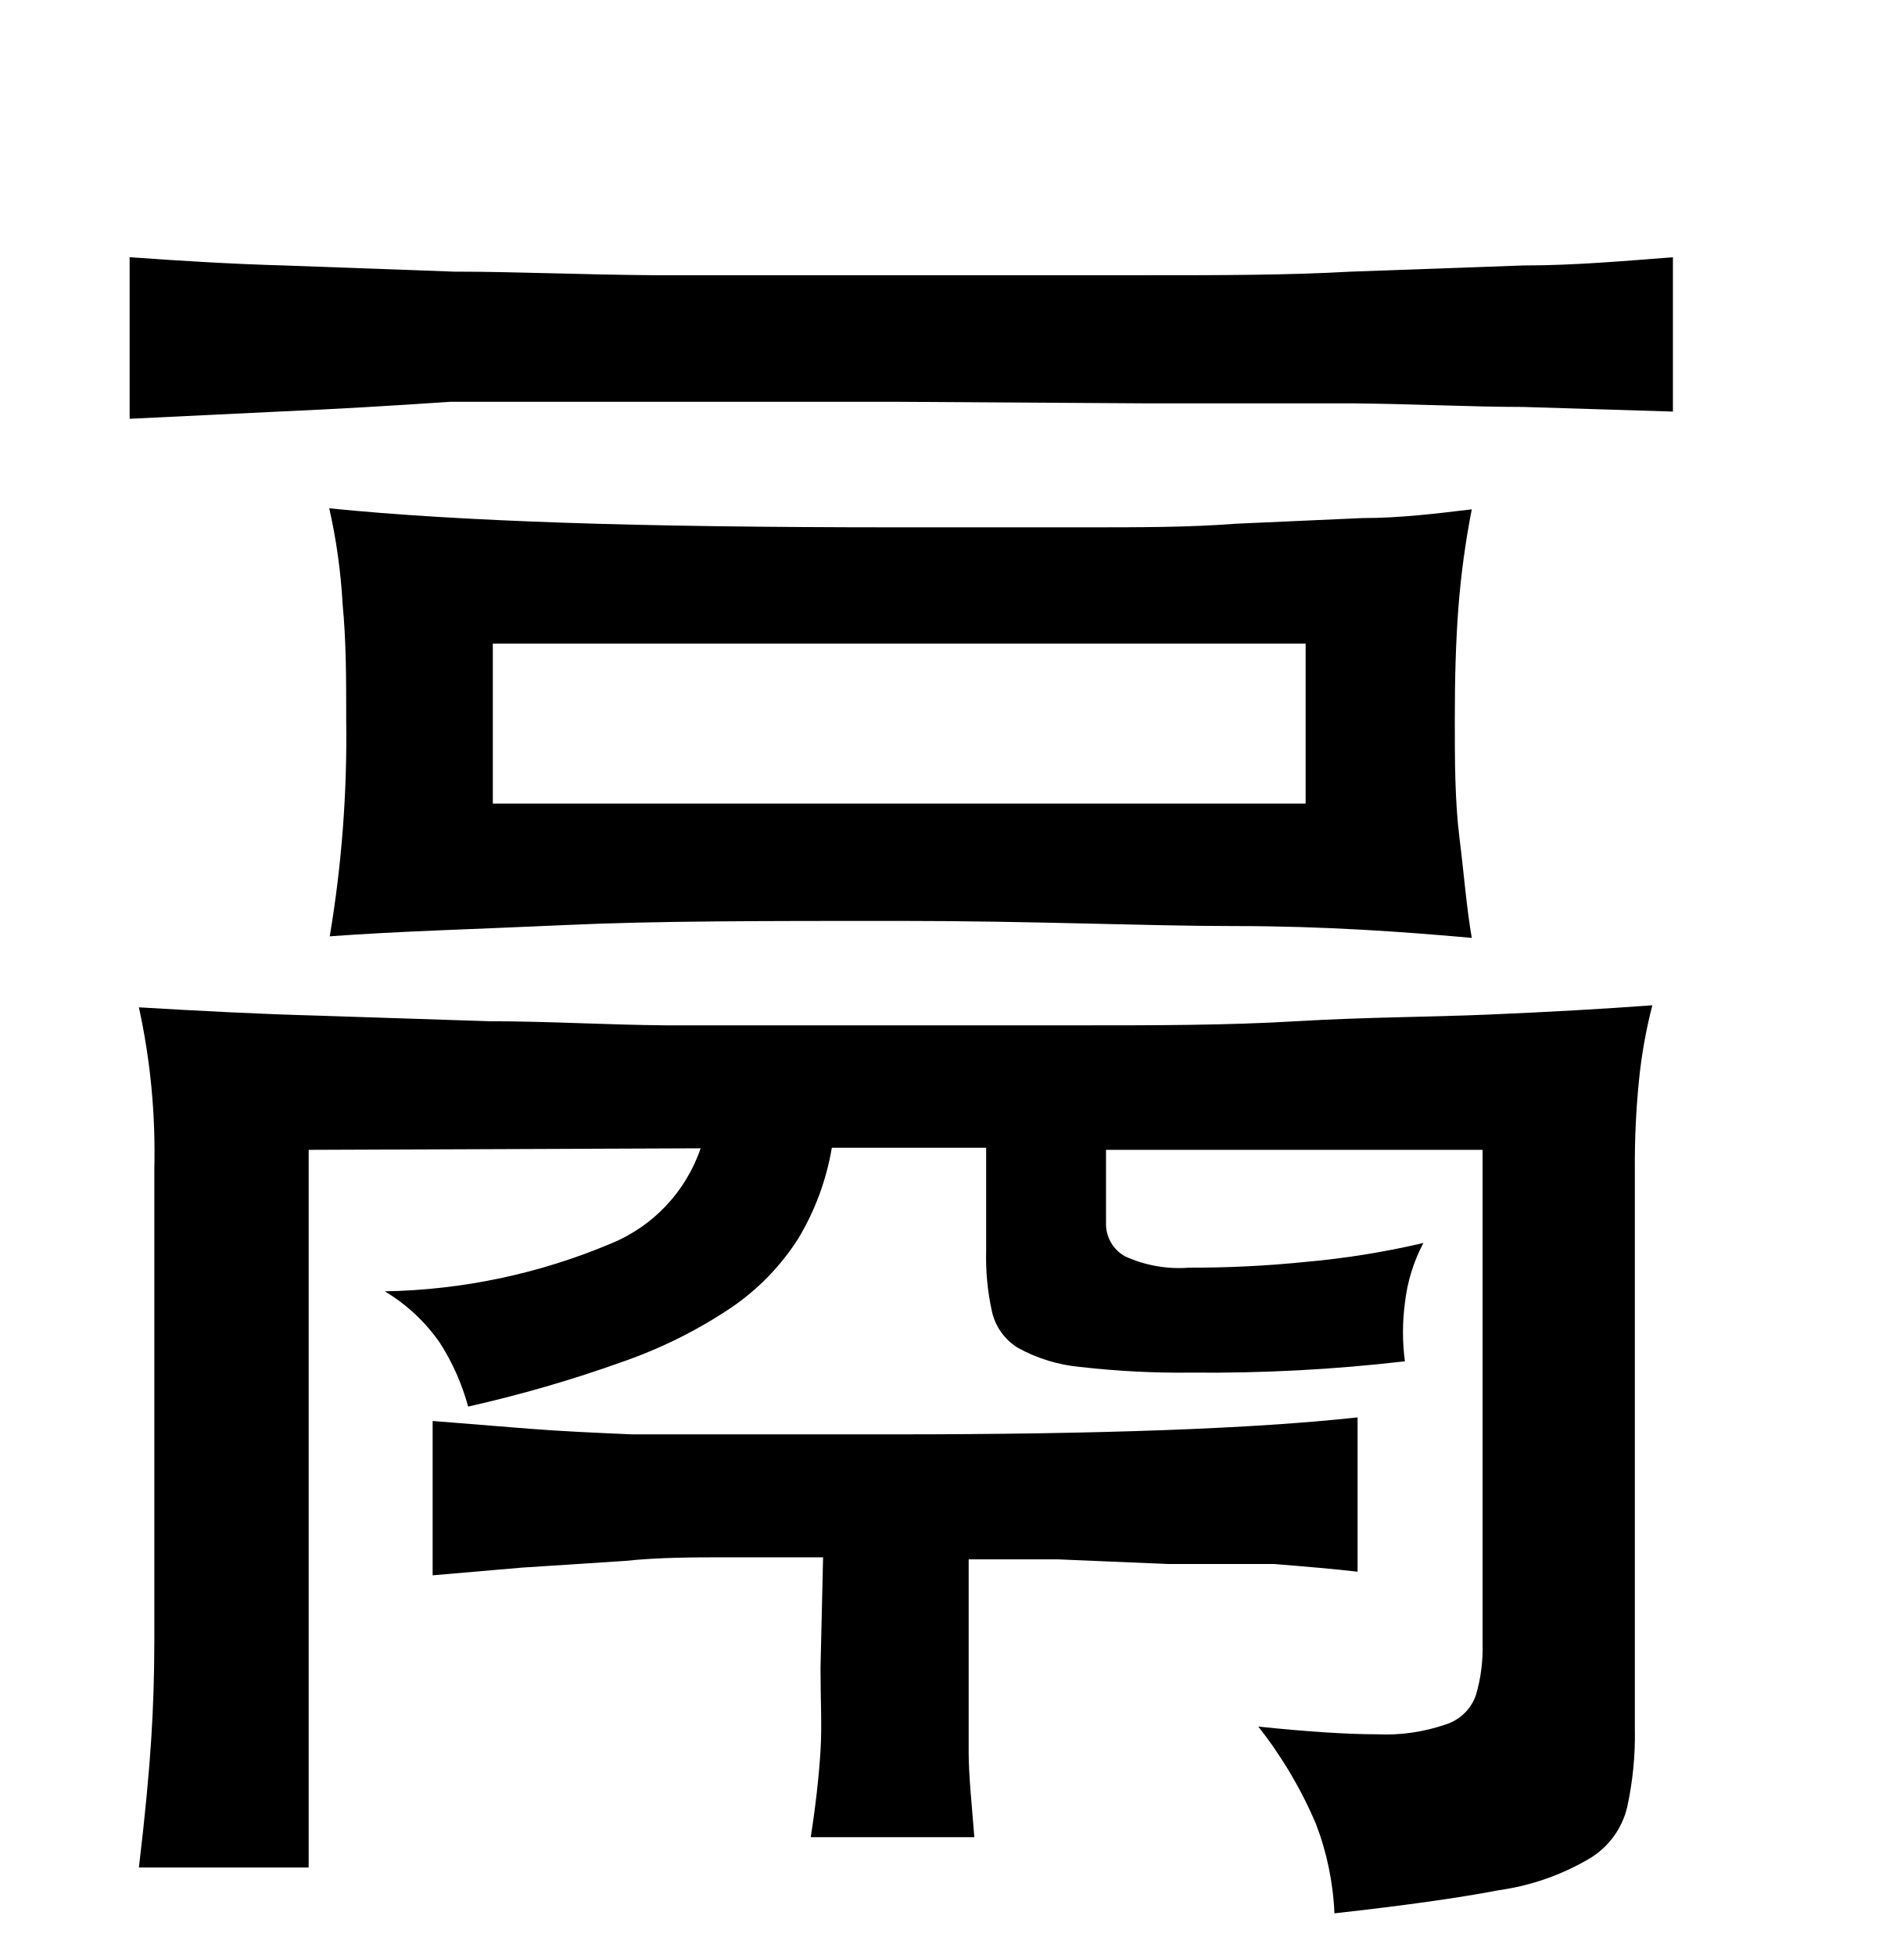
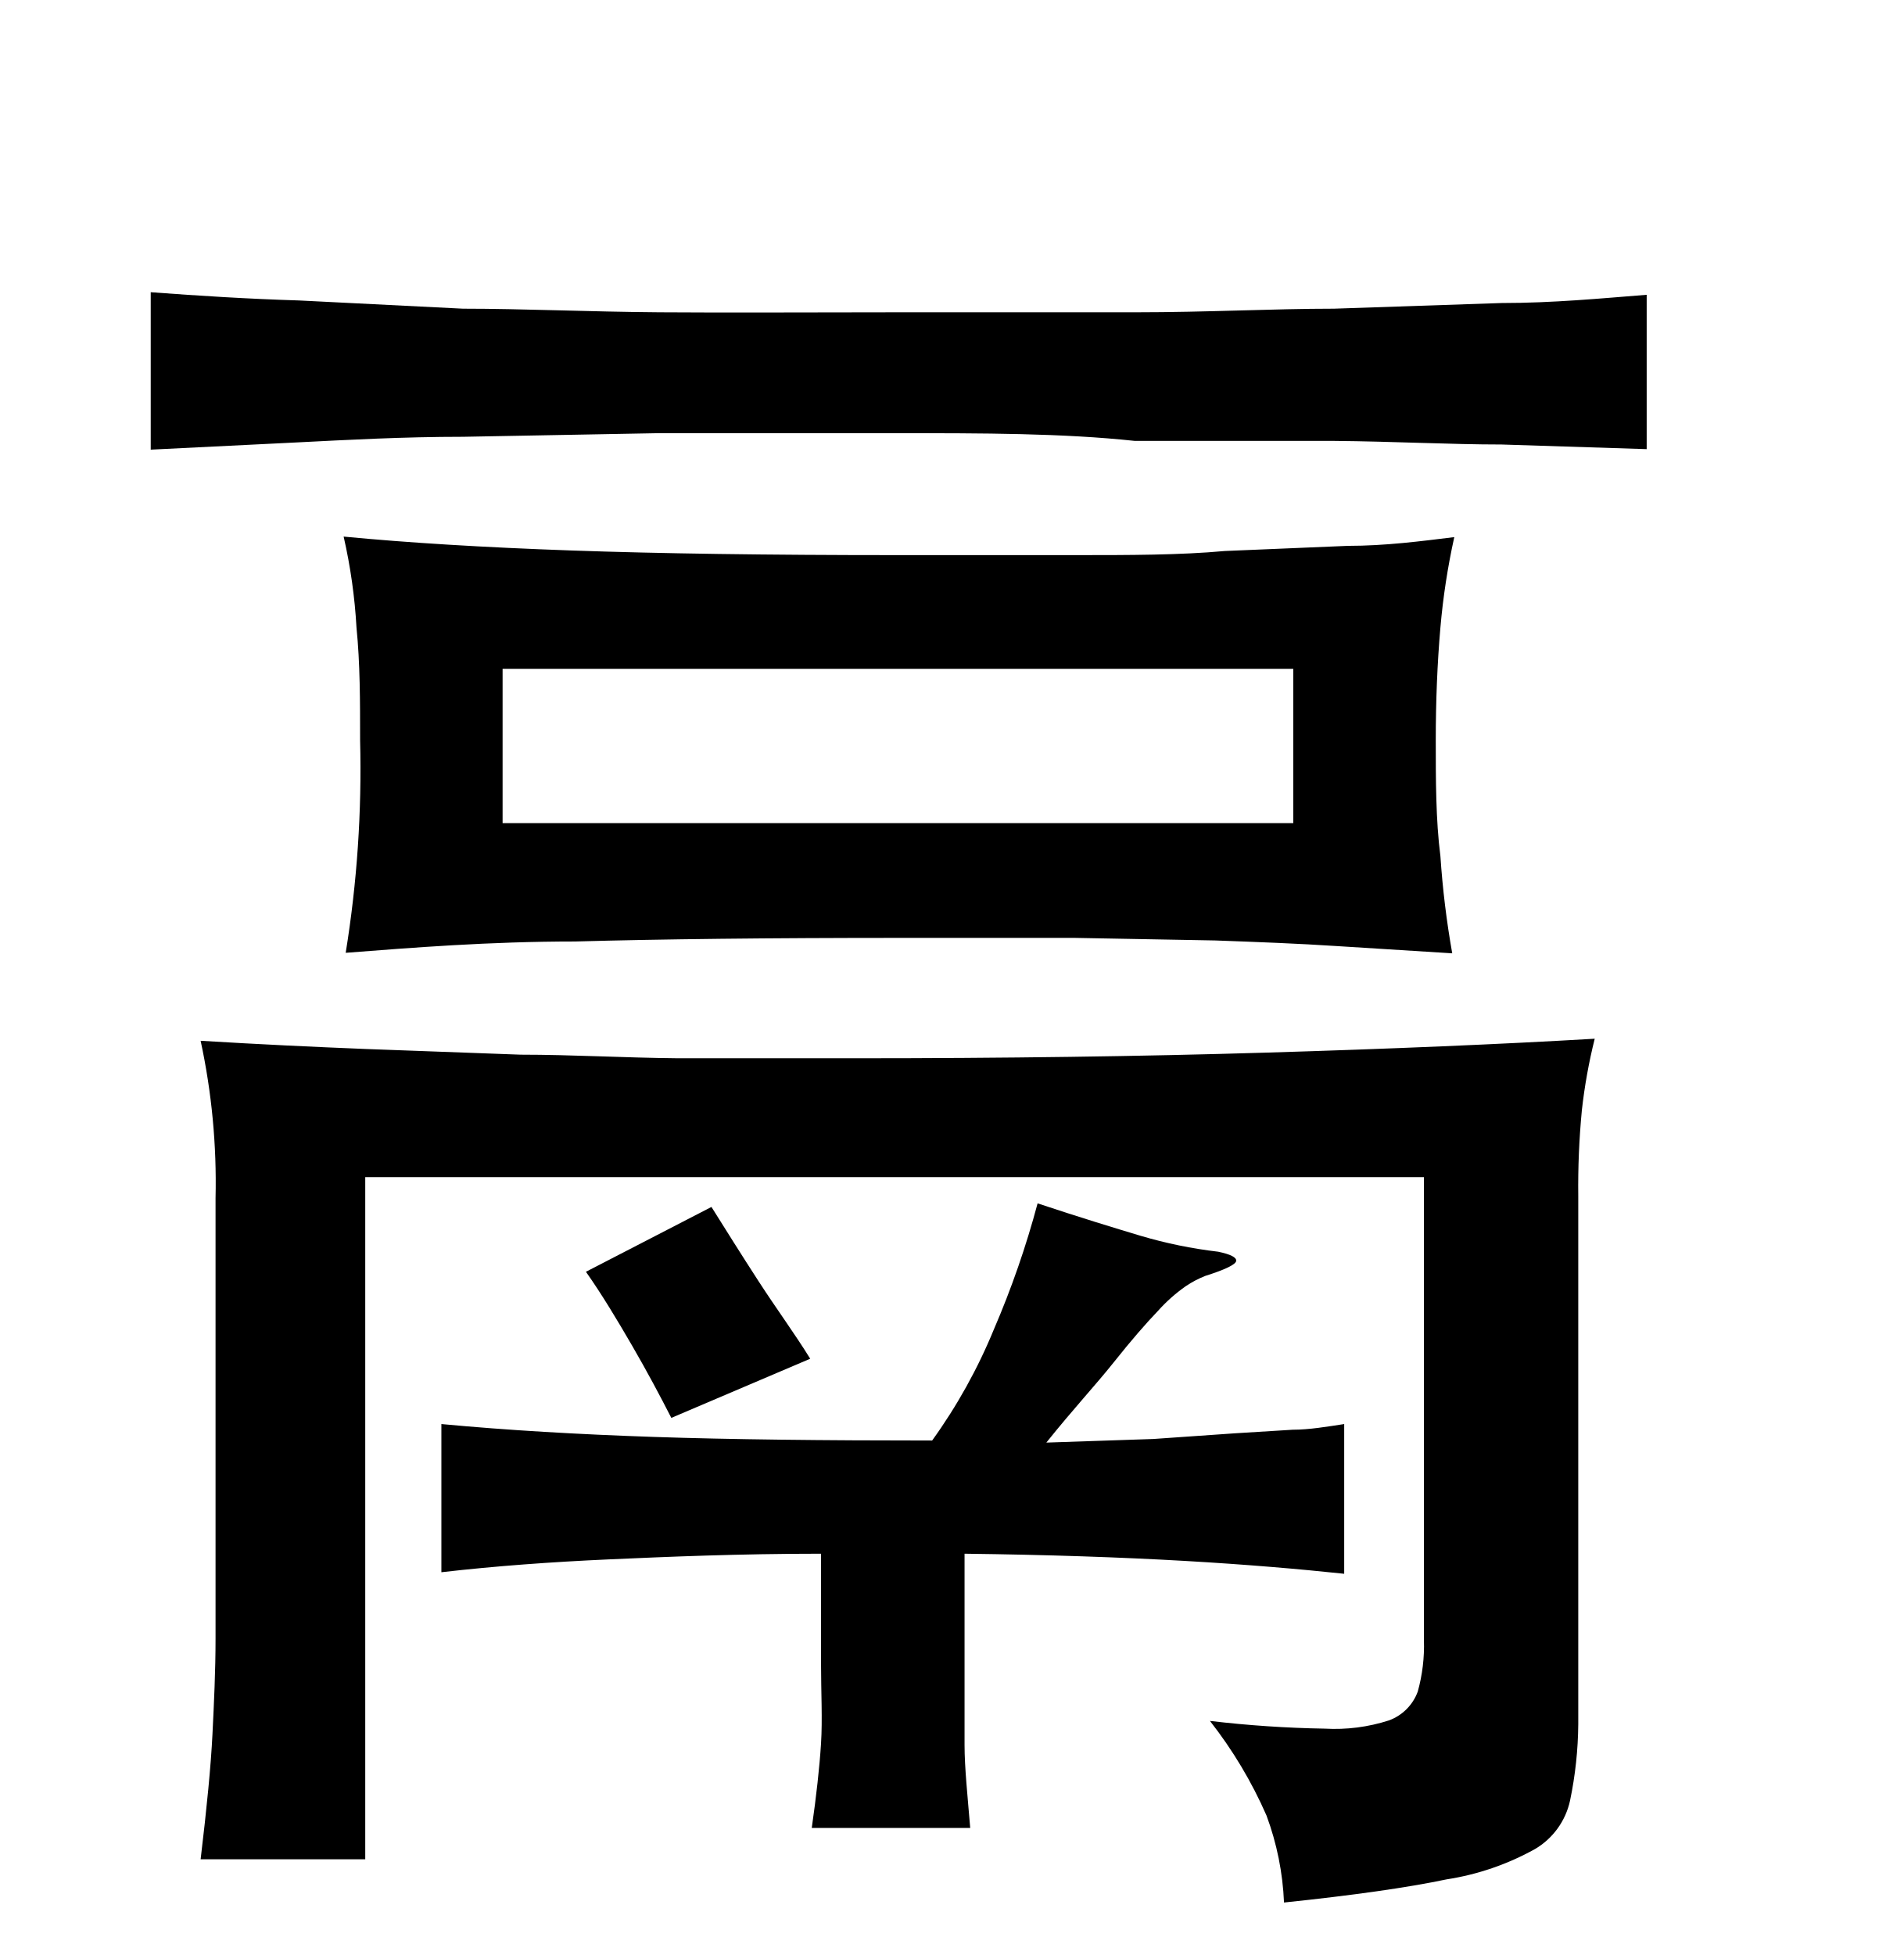
<svg xmlns="http://www.w3.org/2000/svg" viewBox="0 0 37 38">
-   <g id="Layer_2" data-name="Layer 2">
-     <path d="M17.46,7.81l-4.77,0-3.94,0Q7,7.93,5.42,8l-2.9.14V5c1,.07,1.94.13,3,.16l3.31.12c1.19,0,2.5.06,3.92.07l4.75,0,4.76,0c1.44,0,2.77,0,4-.07l3.35-.12c1,0,2-.09,2.91-.16V8l-2.91-.09c-1,0-2.14-.06-3.35-.07l-4,0ZM6,22.35V36.3H2.7c.12-1,.2-1.87.24-2.5S3,32.54,3,31.9V22.72a13.2,13.2,0,0,0-.3-3.14c1.18.07,2.33.13,3.44.16l3.37.11c1.13,0,2.28.07,3.44.08l3.66,0,4.41,0c1.45,0,2.84,0,4.18-.08s2.58-.08,3.75-.13,2.23-.11,3.17-.18A9.72,9.72,0,0,0,31.86,21a16.15,16.15,0,0,0-.08,1.72V33.6a6.53,6.53,0,0,1-.15,1.53,1.59,1.59,0,0,1-.74,1,4.77,4.77,0,0,1-1.75.61c-.78.15-1.85.3-3.2.45a5.5,5.5,0,0,0-.36-1.74,8.31,8.31,0,0,0-1.12-1.89q1.44.15,2.31.15a3.57,3.57,0,0,0,1.33-.19.91.91,0,0,0,.59-.57,3.2,3.2,0,0,0,.13-1V22.35H21.5v1.41a.72.72,0,0,0,.37.66,2.53,2.53,0,0,0,1.25.22,21.65,21.65,0,0,0,2.24-.11,16.34,16.34,0,0,0,2.31-.37,3.25,3.25,0,0,0-.36,1.17,4.27,4.27,0,0,0,0,1.13,33.09,33.09,0,0,1-4.15.22A17.19,17.19,0,0,1,21,26.57a3.09,3.09,0,0,1-1.21-.37,1.11,1.11,0,0,1-.51-.72,4.84,4.84,0,0,1-.11-1.17v-2h-3a5.06,5.06,0,0,1-.65,1.76,4.64,4.64,0,0,1-1.31,1.35,9.22,9.22,0,0,1-2.11,1.05,25.39,25.39,0,0,1-3,.87,4.44,4.44,0,0,0-.55-1.24,3.48,3.48,0,0,0-1.07-1,11.85,11.85,0,0,0,4.4-.93,3.07,3.07,0,0,0,1.74-1.85Zm11.47-12.1c1.33,0,2.54,0,3.61,0s2.05,0,2.94-.07l2.46-.11c.75,0,1.46-.09,2.13-.17a16.58,16.58,0,0,0-.26,1.91c-.05.65-.07,1.37-.07,2.16s0,1.59.09,2.31.14,1.38.24,1.95C27.27,18.11,25.73,18,24,18s-3.91-.1-6.53-.1-4.75,0-6.47.08-3.26.12-4.59.22A23.39,23.39,0,0,0,6.73,14c0-.79,0-1.54-.07-2.26A11.19,11.19,0,0,0,6.4,9.88c1.28.13,2.8.22,4.55.28S14.87,10.25,17.46,10.25ZM16,30.27l-1.85,0c-.66,0-1.34,0-2,.07l-2,.13-1.74.15v-3l1.87.15c.63.05,1.3.08,2,.11l2.33,0c.84,0,1.77,0,2.78,0q6,0,9-.33v3c-.42-.05-1-.1-1.63-.15L22.7,30.4l-2.13-.09c-.69,0-1.27,0-1.74,0v2.11c0,.64,0,1.19,0,1.64s.06,1,.11,1.65H15.76c.1-.64.16-1.2.19-1.68s0-1,0-1.61ZM9.58,15.62h15.8V12.51H9.58Z" />
+   <g id="Layer_6" data-name="Layer 6">
+     <path d="M17.43,8.42c-1.7,0-3.25,0-4.64,0L9,8.49c-1.17,0-2.25.06-3.24.11l-2.83.14V5.68c.94.07,1.89.13,2.88.16L9,6c1.17,0,2.44.06,3.82.07s2.92,0,4.62,0,3.23,0,4.63,0S24.75,6,25.93,6l3.26-.11c1,0,1.93-.09,2.82-.16v3l-2.82-.09c-1,0-2.09-.06-3.26-.07l-3.87,0C20.66,8.42,19.11,8.42,17.43,8.42ZM4.19,23.29a13.07,13.07,0,0,0-.29-3.06c1.15.07,2.22.12,3.22.16l3,.11c1,0,2,.06,3.06.07l3.44,0q4.35,0,8-.11T31,20.19a10.46,10.46,0,0,0-.25,1.39,15.48,15.48,0,0,0-.07,1.67V33.51A7.55,7.55,0,0,1,30.52,35a1.45,1.45,0,0,1-.68.94,5.15,5.15,0,0,1-1.72.59c-.76.16-1.82.31-3.16.45a5.52,5.52,0,0,0-.34-1.69,8.5,8.5,0,0,0-1.1-1.84,22.06,22.06,0,0,0,2.23.15A3.43,3.43,0,0,0,27,33.44a.94.94,0,0,0,.56-.56,3.34,3.34,0,0,0,.12-1v-9H7.1V36.14H3.9c.12-1,.2-1.82.23-2.43s.06-1.23.06-1.86Zm13.24-12.5h3.51c1,0,2,0,2.87-.08l2.39-.1c.73,0,1.42-.09,2.07-.17A13.53,13.53,0,0,0,28,12.2c-.06.69-.09,1.43-.09,2.19s0,1.55.09,2.25a17.47,17.47,0,0,0,.23,1.89L26,18.39c-.76-.05-1.55-.08-2.38-.11l-2.73-.05-3.41,0q-3.78,0-6.3.07c-1.68,0-3.16.12-4.46.22A22.26,22.26,0,0,0,7,14.39c0-.76,0-1.5-.07-2.19a10.58,10.58,0,0,0-.25-1.77c1.25.12,2.72.21,4.43.27S14.91,10.79,17.43,10.79ZM18.12,28a10.55,10.55,0,0,0,1.2-2.16,17.8,17.8,0,0,0,.85-2.45c.81.27,1.5.48,2,.63a9,9,0,0,0,1.51.31c.24.05.36.11.35.18s-.22.17-.6.29a2,2,0,0,0-.38.2,3.17,3.17,0,0,0-.54.48c-.23.24-.51.56-.86,1s-.79.91-1.31,1.56l2.08-.07L24,27.86l1.13-.07c.32,0,.67-.06,1-.11v2.91c-.85-.09-1.88-.18-3.1-.25s-2.65-.12-4.28-.14v2.12c0,.63,0,1.16,0,1.6s.06,1,.11,1.61H15.78c.09-.63.15-1.17.18-1.64s0-1,0-1.57V30.2c-1.6,0-3,.06-4.12.11s-2.22.13-3.26.25V27.68c1.28.12,2.65.2,4.13.25S16,28,18.12,28ZM9.77,16H25.14V13H9.77Zm4.06,7.46c.27.43.57.91.92,1.45s.69,1,1,1.5l-2.7,1.15c-.22-.43-.47-.9-.76-1.4s-.59-1-.9-1.44Z" />
  </g>
</svg>
